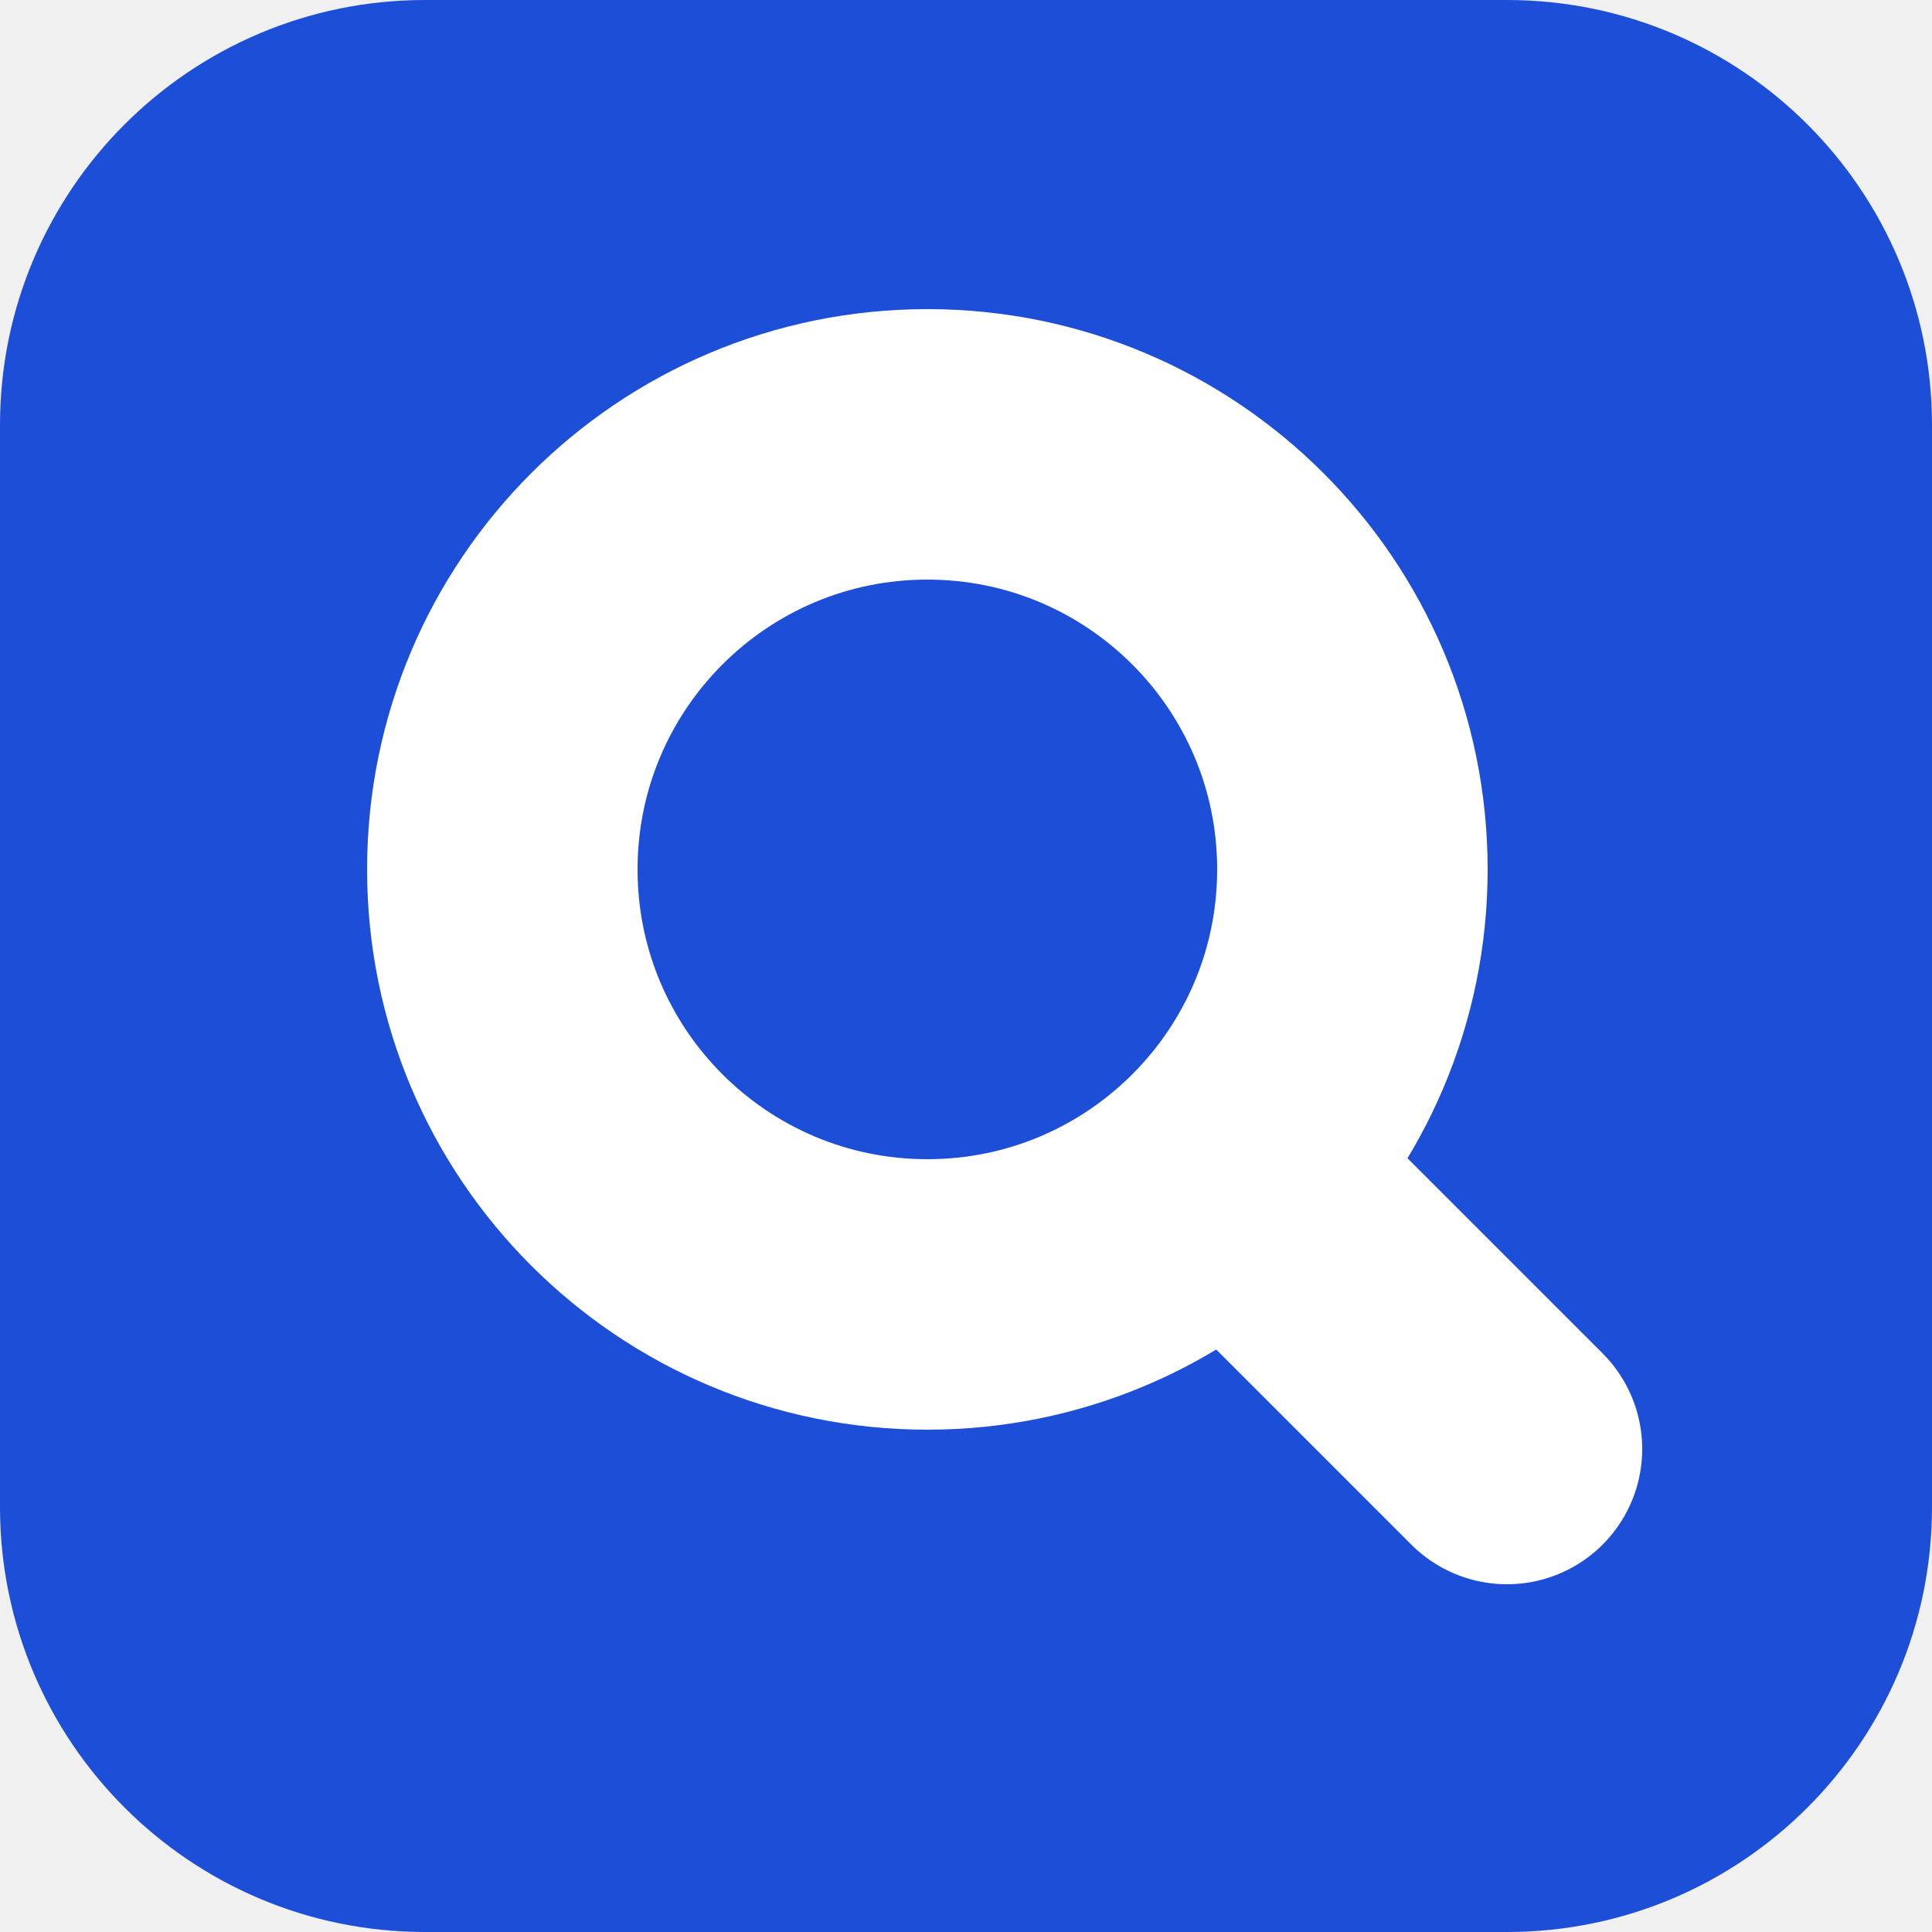
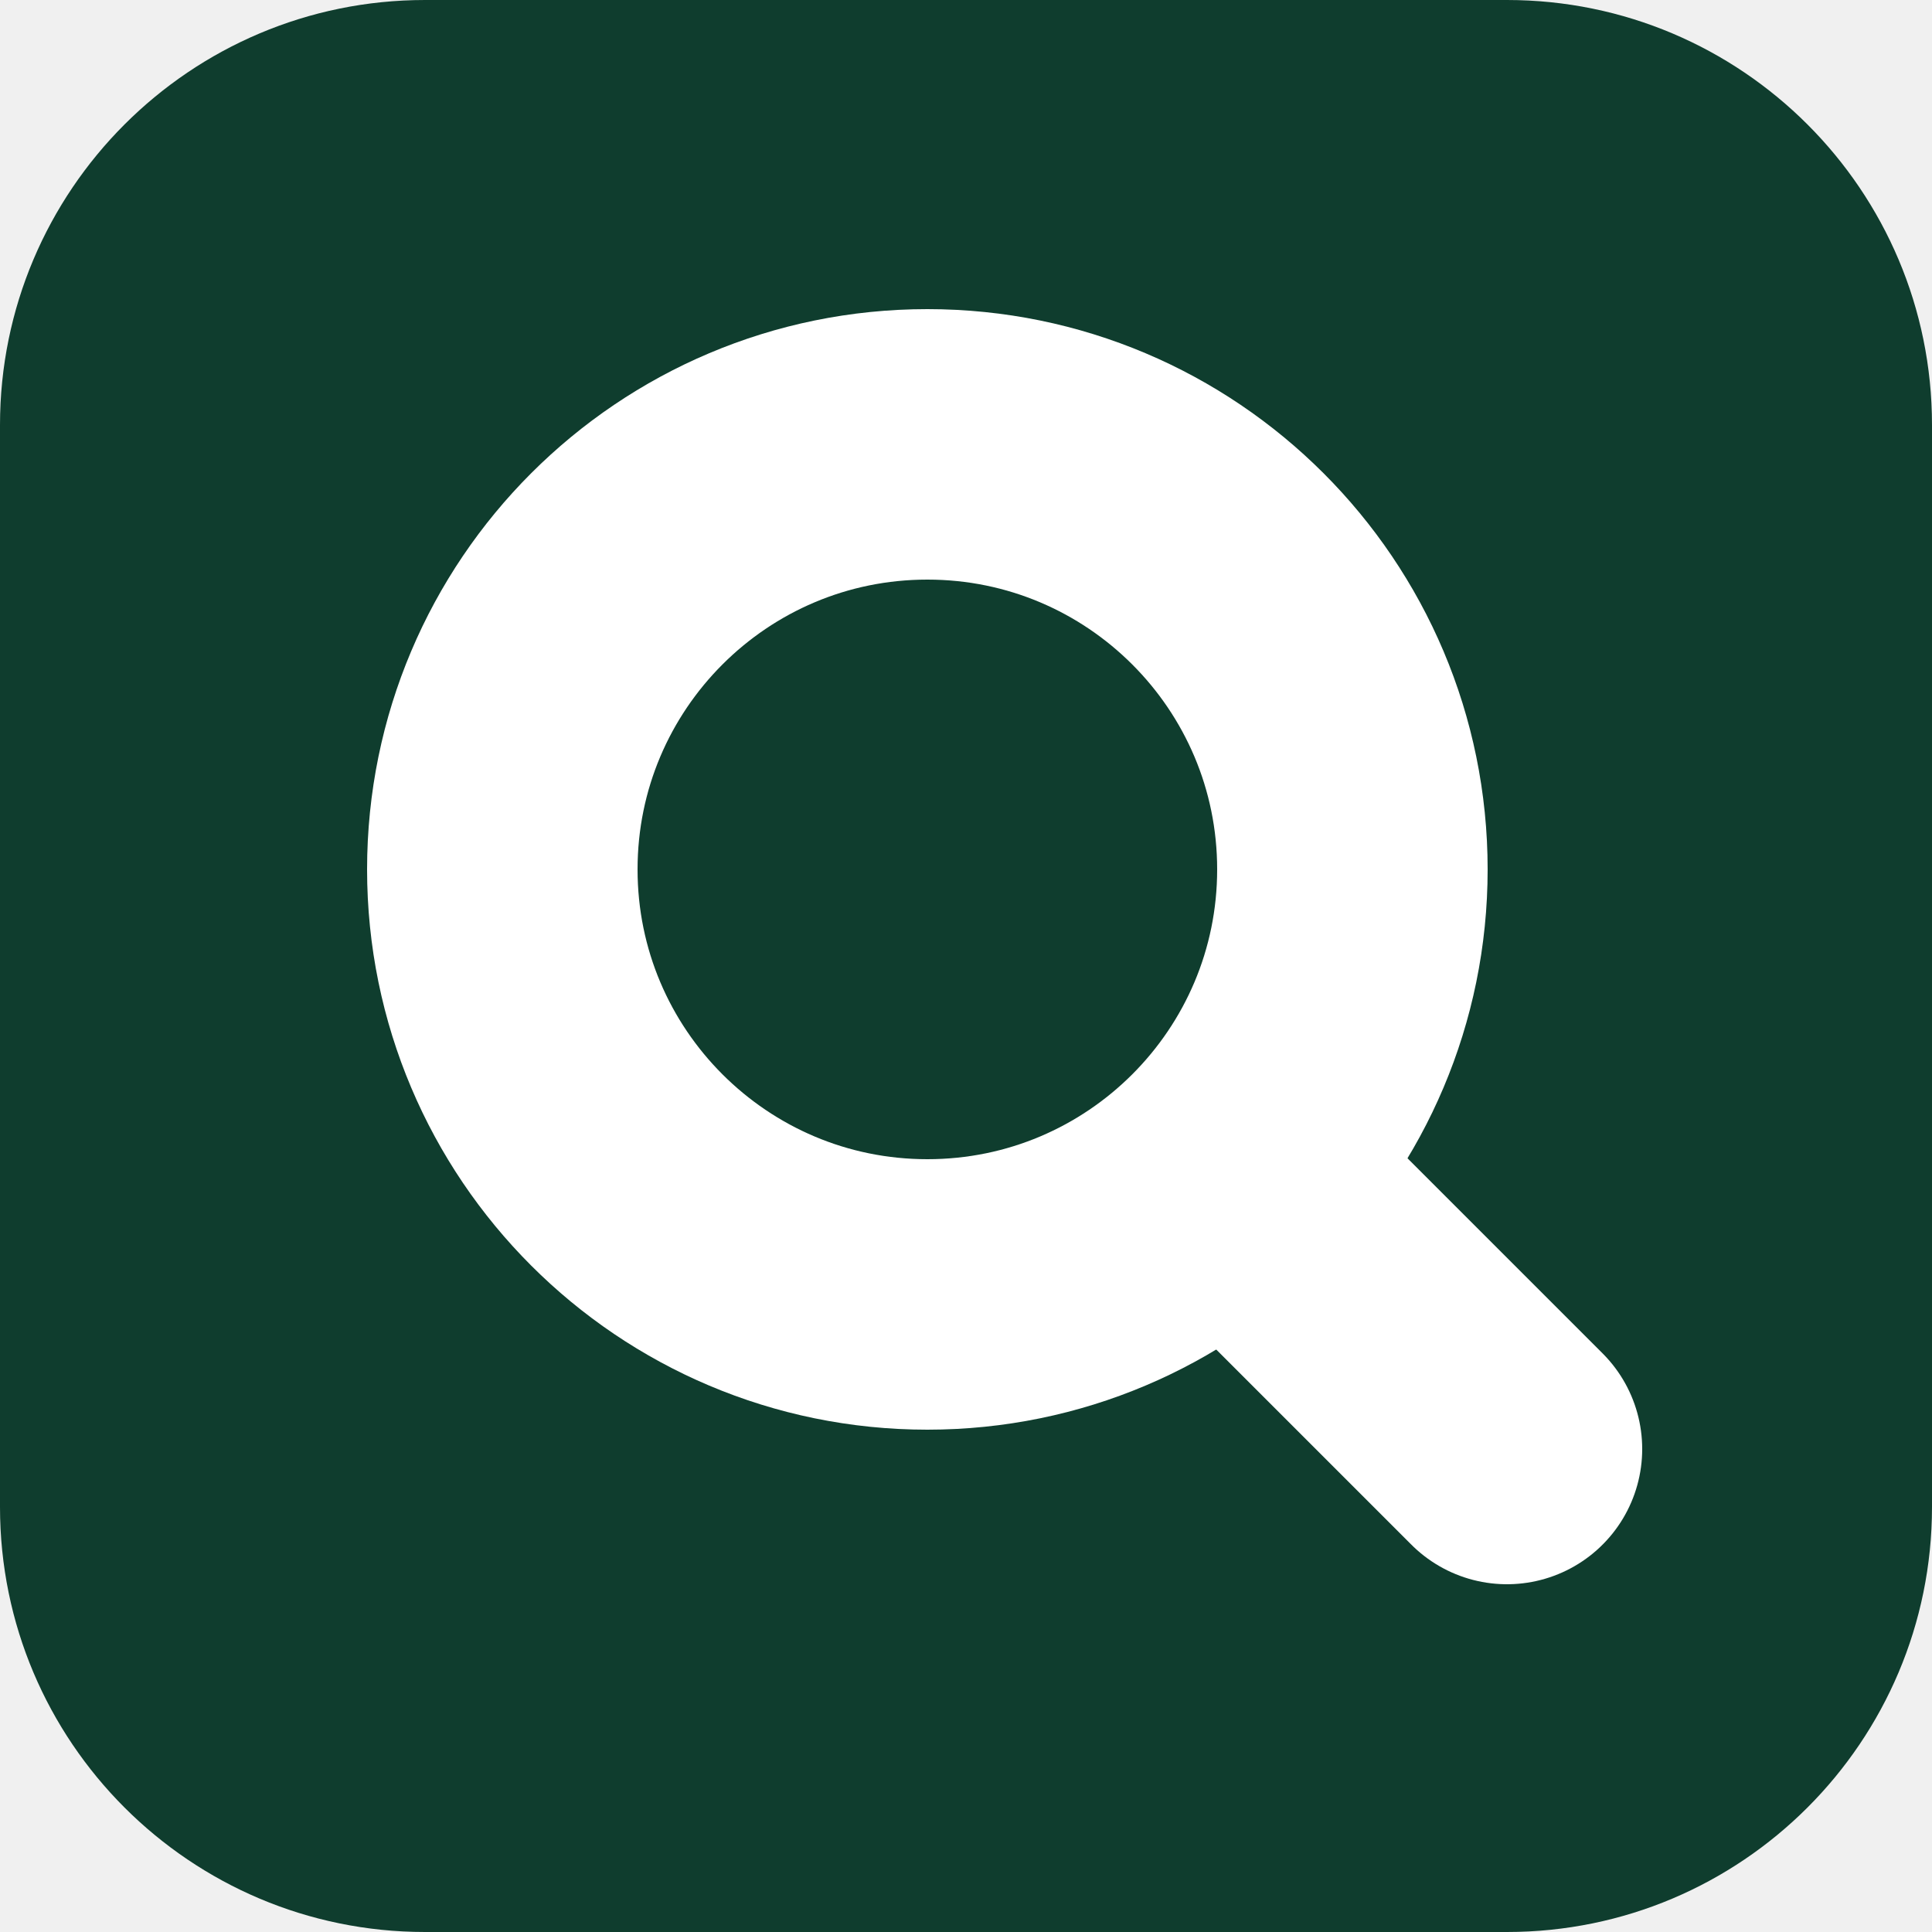
<svg xmlns="http://www.w3.org/2000/svg" viewBox="0 0 100 100" width="100" height="100">
-   <rect width="100" height="100" rx="22" fill="#1d4ed8" />
+   <rect width="100" height="100" rx="22" fill="#0F3D2E" />
  <circle cx="48" cy="45" r="22" fill="none" stroke="#fff" stroke-width="14" />
  <path d="M64 61 78 75" stroke="#fff" stroke-width="14" stroke-linecap="round" />
</svg>
